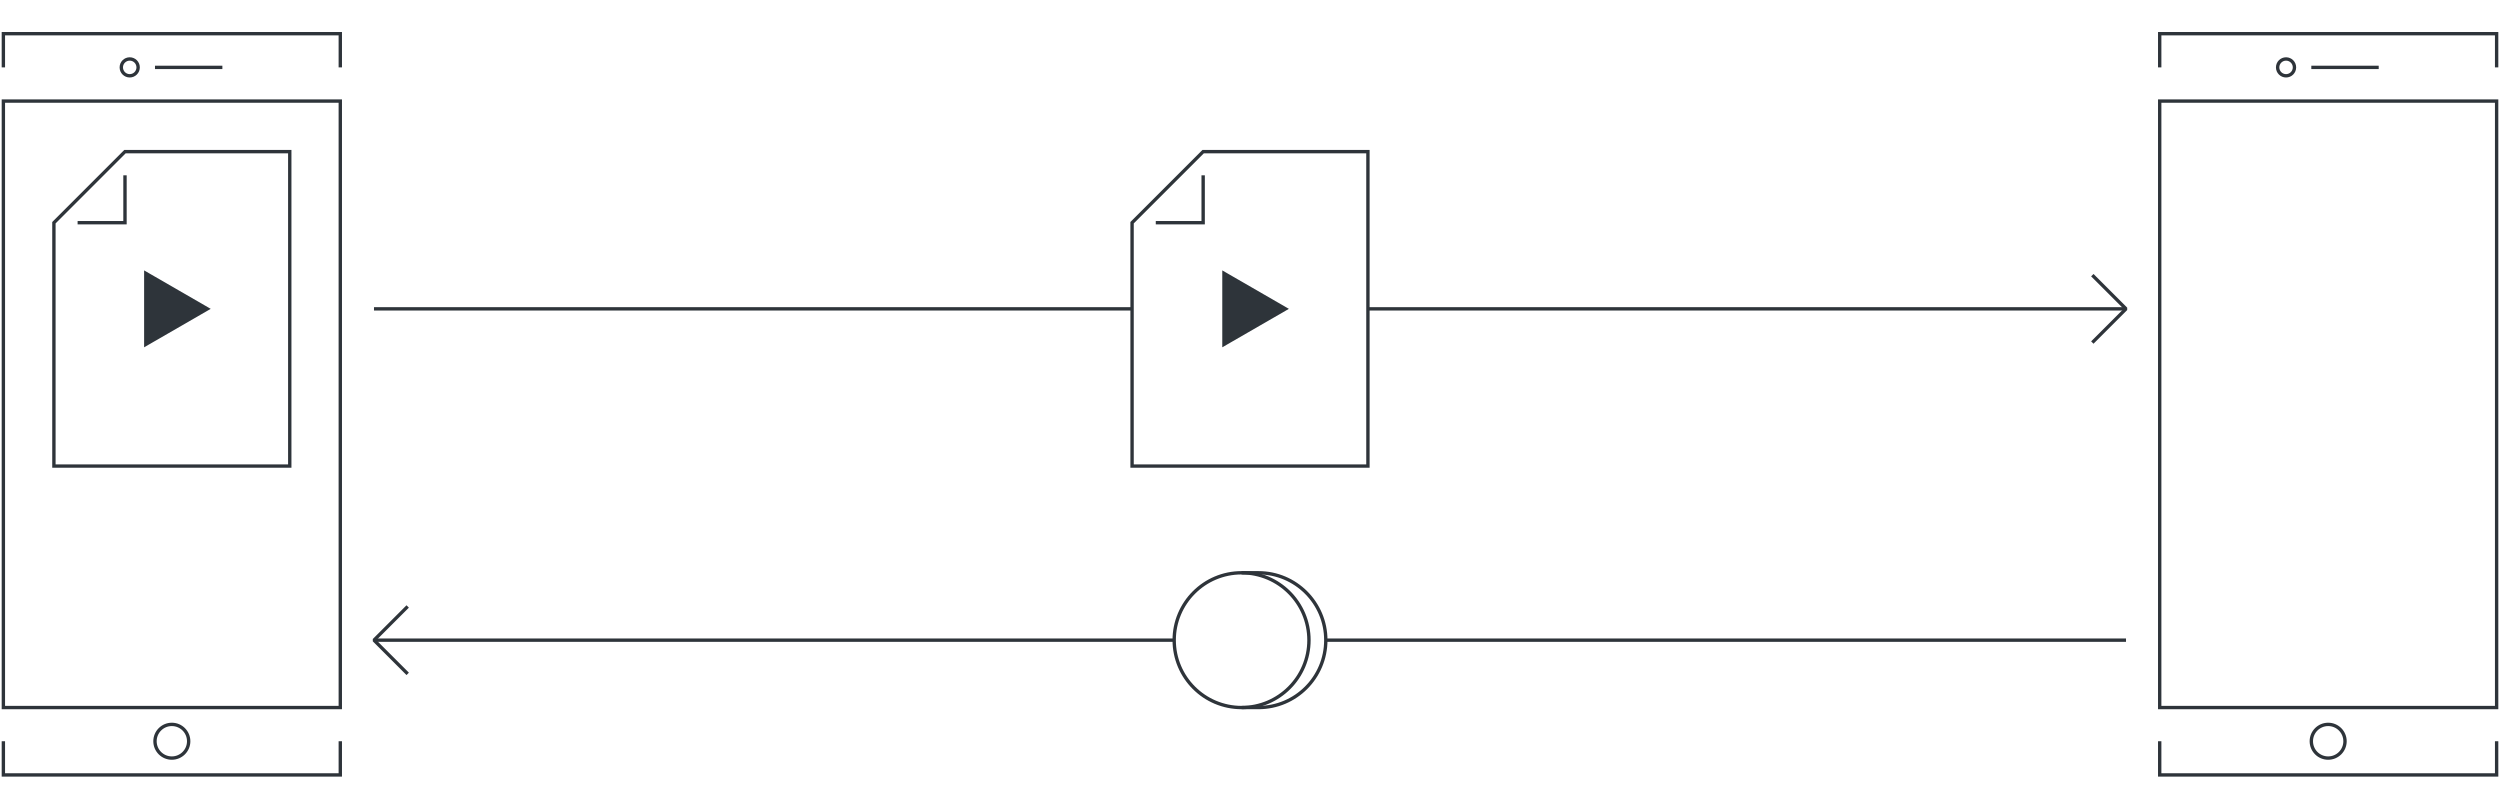
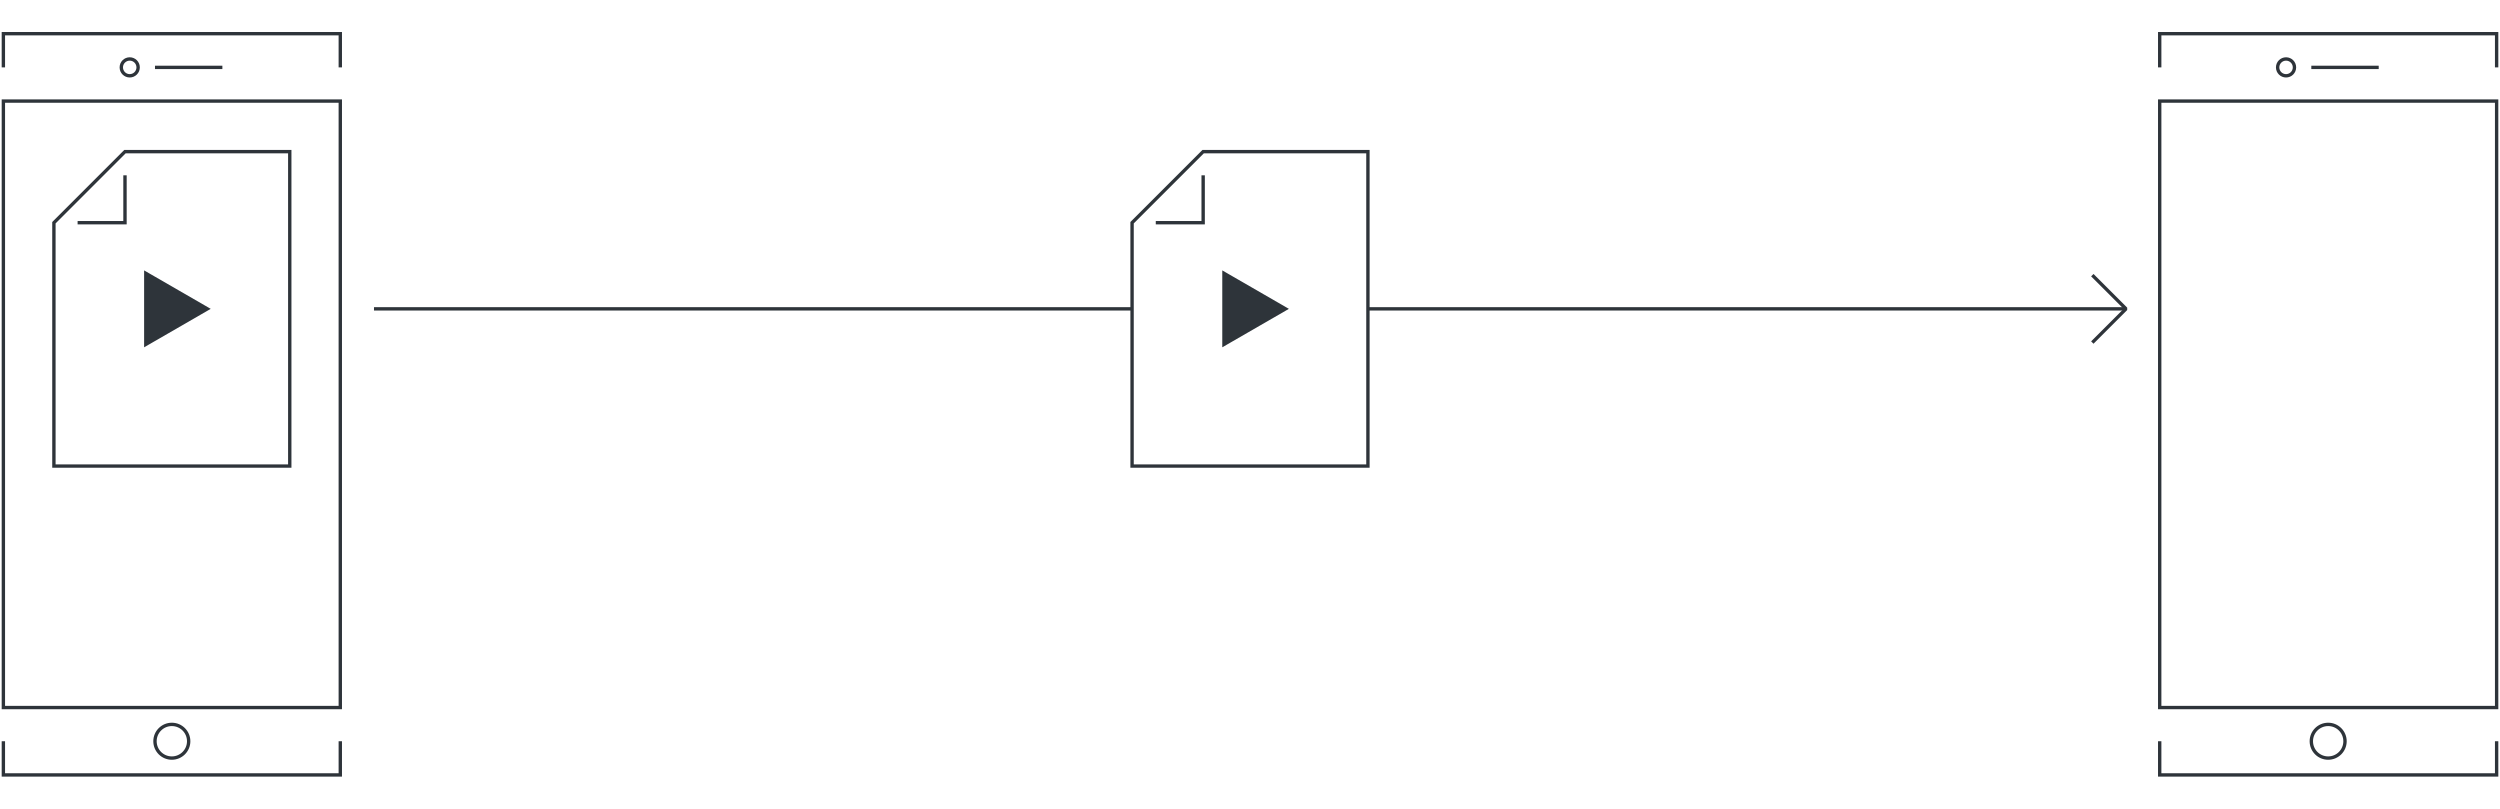
- <svg xmlns="http://www.w3.org/2000/svg" id="Layer_1" viewBox="0 0 742 240">
-   <style>.st0,.st1,.st2{fill:none;stroke:#2e343a;stroke-miterlimit:10}.st1,.st2{fill:#2e343a}.st2{fill:none;stroke-linejoin:bevel}</style>
+ <svg xmlns="http://www.w3.org/2000/svg" id="Layer_1" viewBox="0 0 742 240" version="1.1">
+   <defs id="defs3855" />
+   <style id="style3805">.st0,.st1,.st2{fill:none;stroke:#2e343a;stroke-miterlimit:10}.st1,.st2{fill:#2e343a}.st2{fill:none;stroke-linejoin:bevel}</style>
  <g id="phone1">
-     <path class="st0" d="M1 30h100v180H1zM101 220v10H1v-10M1 20V10h100v10" />
-     <circle class="st0" cx="51" cy="220" r="5" />
-     <circle class="st0" cx="38.5" cy="20" r="2.5" />
-     <path class="st0" d="M46 20h20" />
+     <path class="st0" d="M1 30h100v180H1zM101 220v10H1v-10M1 20V10h100v10" id="path3807" />
+     <circle class="st0" cx="51" cy="220" r="5" id="circle3809" />
+     <circle class="st0" cx="38.5" cy="20" r="2.5" id="circle3811" />
+     <path class="st0" d="M46 20h20" id="path3813" />
  </g>
  <g id="phone2">
-     <path class="st0" d="M641 30h100v180H641zM741 220v10H641v-10M641 20V10h100v10" />
-     <circle class="st0" cx="691" cy="220" r="5" />
-     <circle class="st0" cx="678.5" cy="20" r="2.5" />
-     <path class="st0" d="M686 20h20" />
+     <path class="st0" d="M641 30h100v180H641zM741 220v10H641v-10M641 20V10h100v10" id="path3816" />
+     <circle class="st0" cx="691" cy="220" r="5" id="circle3818" />
+     <circle class="st0" cx="678.5" cy="20" r="2.5" id="circle3820" />
+     <path class="st0" d="M686 20h20" id="path3822" />
  </g>
  <g id="file1">
-     <path class="st0" d="M86 45v93.333H16V66.098L37.098 45z" />
-     <path class="st1" d="M61.542 91.667L43.271 81.118v21.097z" />
-     <path class="st0" d="M37.098 52.033v14.065H23.033" />
+     <path class="st0" d="M86 45v93.333H16V66.098L37.098 45z" id="path3825" />
+     <path class="st1" d="M61.542 91.667L43.271 81.118v21.097z" id="path3827" />
+     <path class="st0" d="M37.098 52.033v14.065H23.033" id="path3829" />
  </g>
  <g id="file2">
-     <path class="st0" d="M406 45v93.333h-70V66.098L357.098 45z" />
-     <path class="st1" d="M381.542 91.667l-18.271-10.549v21.097z" />
-     <path class="st0" d="M357.098 52.033v14.065h-14.065M111 91.667h225M406 91.667h225" />
-     <path class="st2" d="M621 81.667l10 10-10 10" />
-   </g>
-   <g id="coin">
-     <path class="st0" d="M631 190H393.5M348.5 190H111" />
-     <path class="st2" d="M121 200l-10-10 10-10" />
-     <g>
-       <circle class="st0" cx="368.5" cy="190" r="20" />
-       <path class="st0" d="M368.5 170h5c11.046 0 20 8.954 20 20s-8.954 20-20 20h-5" />
-     </g>
+     <path class="st0" d="M406 45v93.333h-70V66.098L357.098 45z" id="path3832" />
+     <path class="st1" d="M381.542 91.667l-18.271-10.549v21.097z" id="path3834" />
+     <path class="st0" d="M357.098 52.033v14.065h-14.065M111 91.667h225M406 91.667h225" id="path3836" />
+     <path class="st2" d="M621 81.667l10 10-10 10" id="path3838" />
  </g>
</svg>
